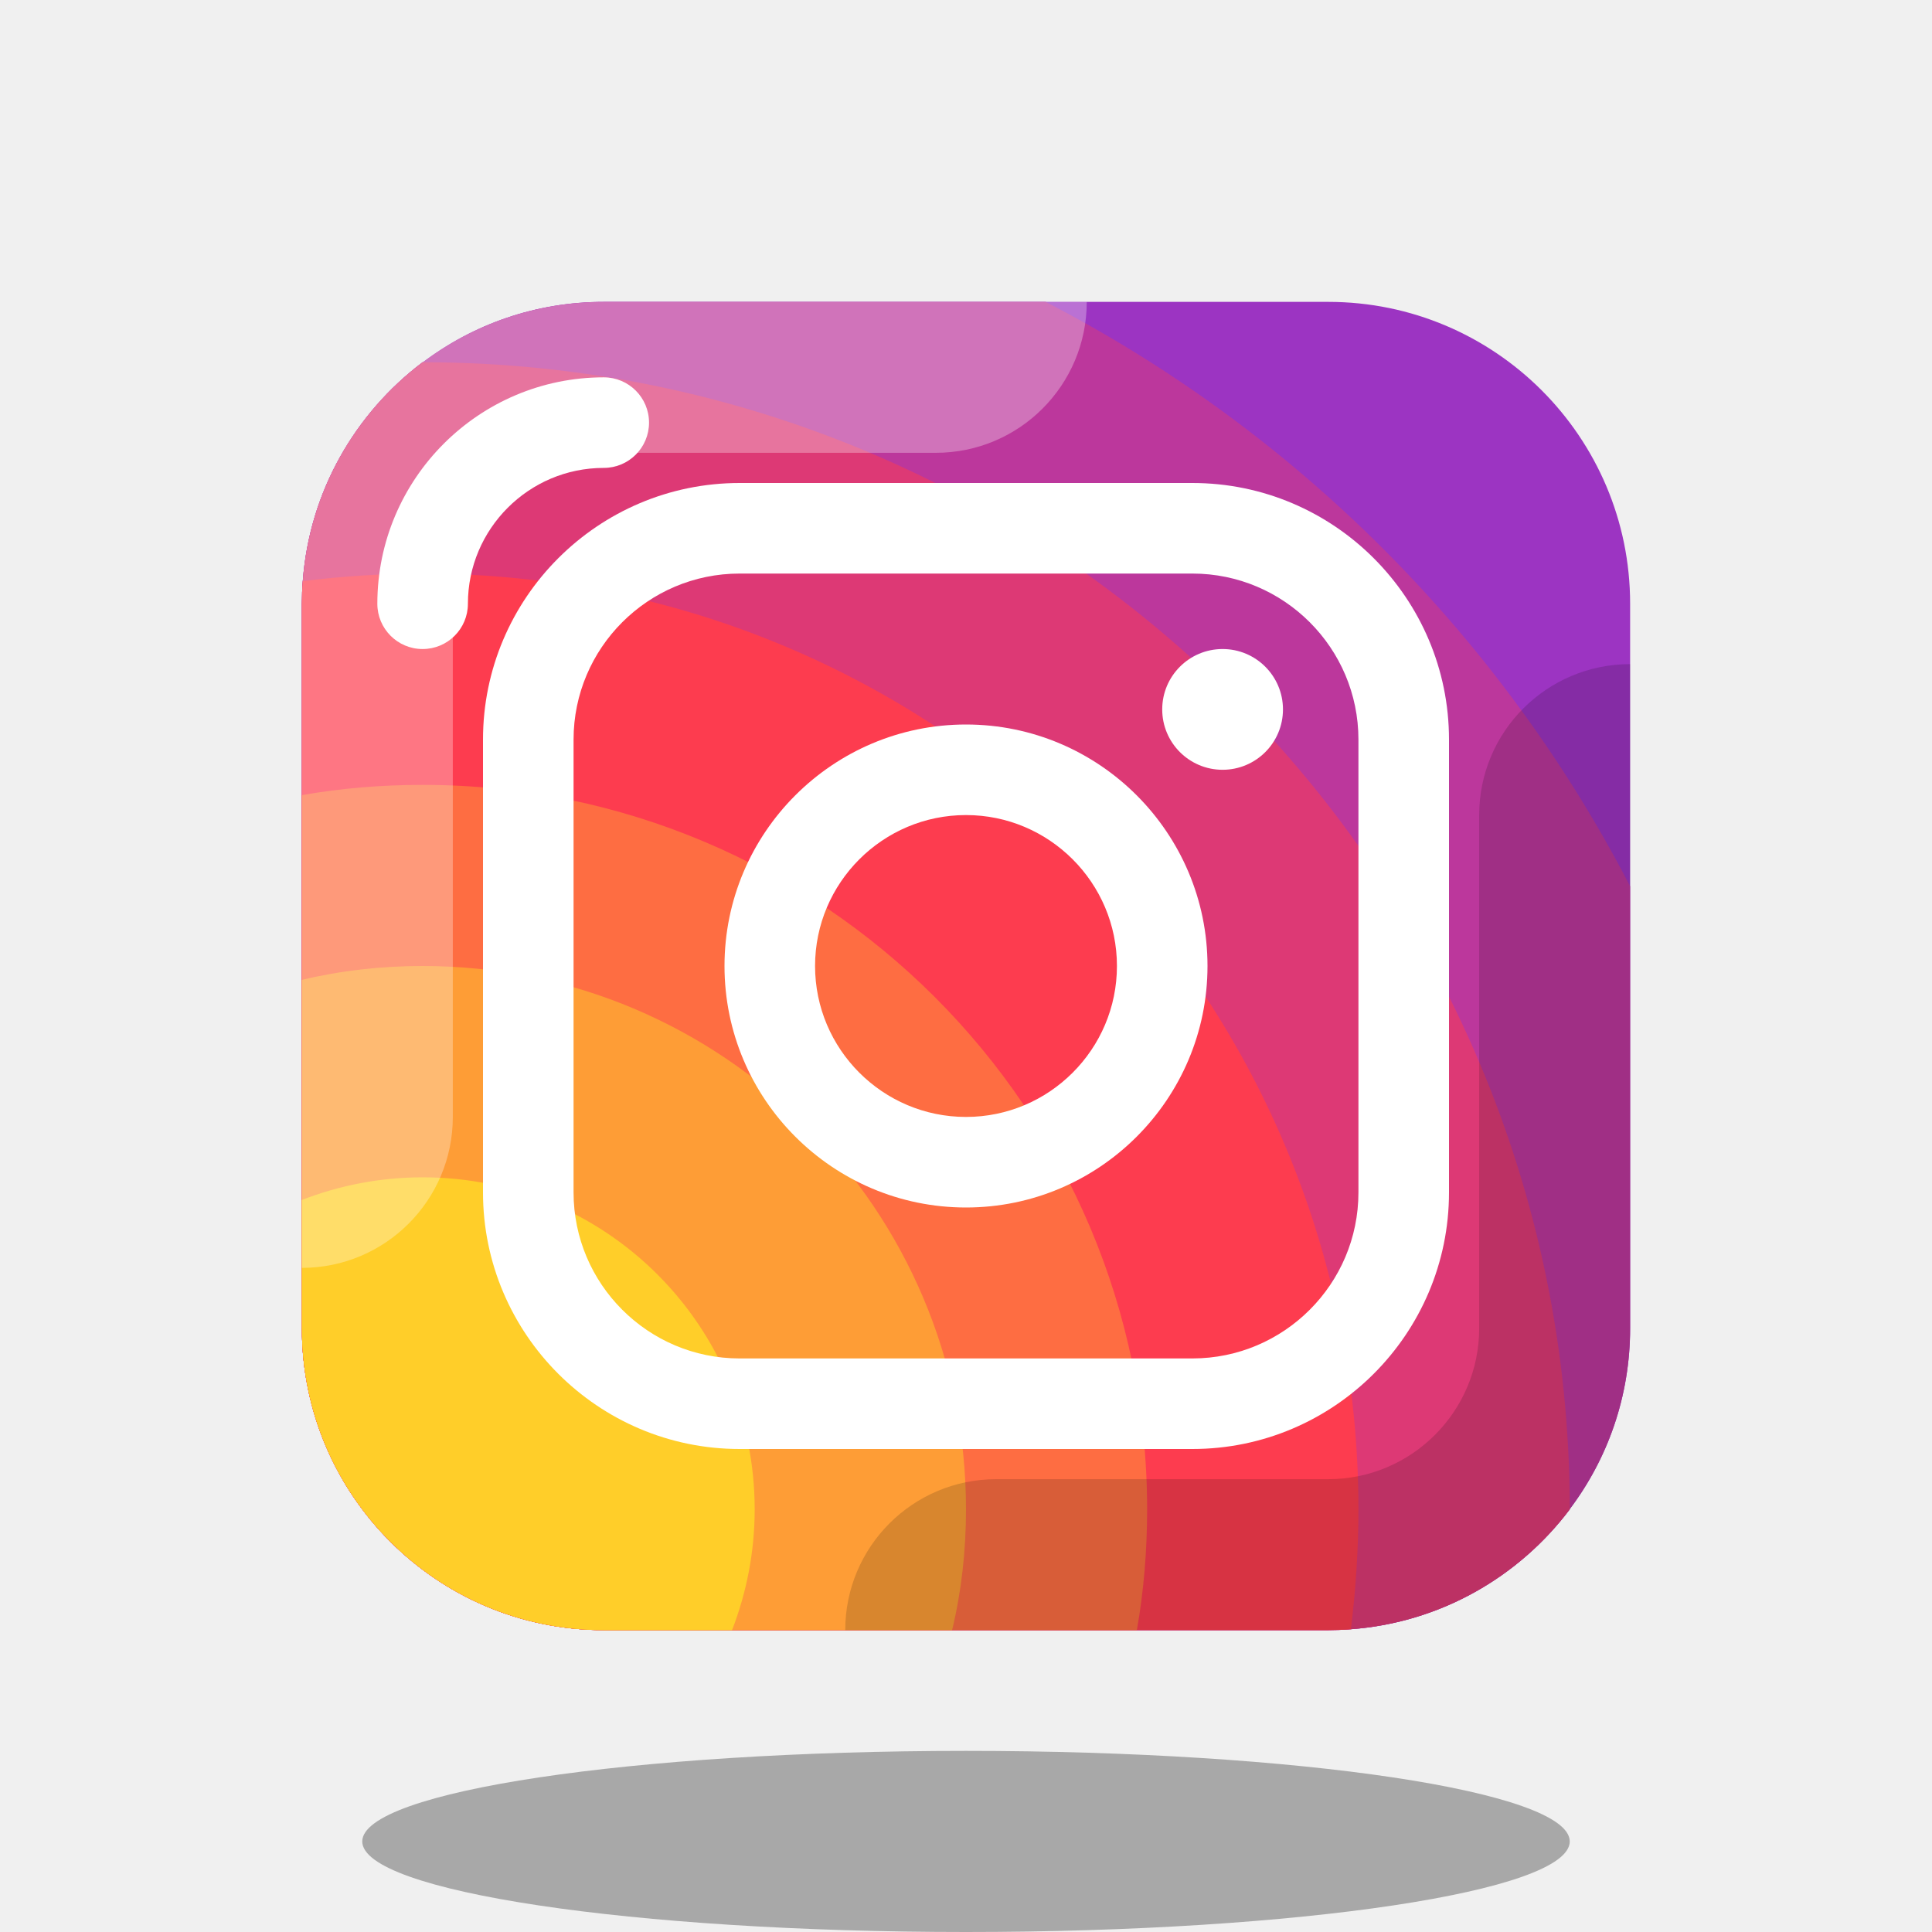
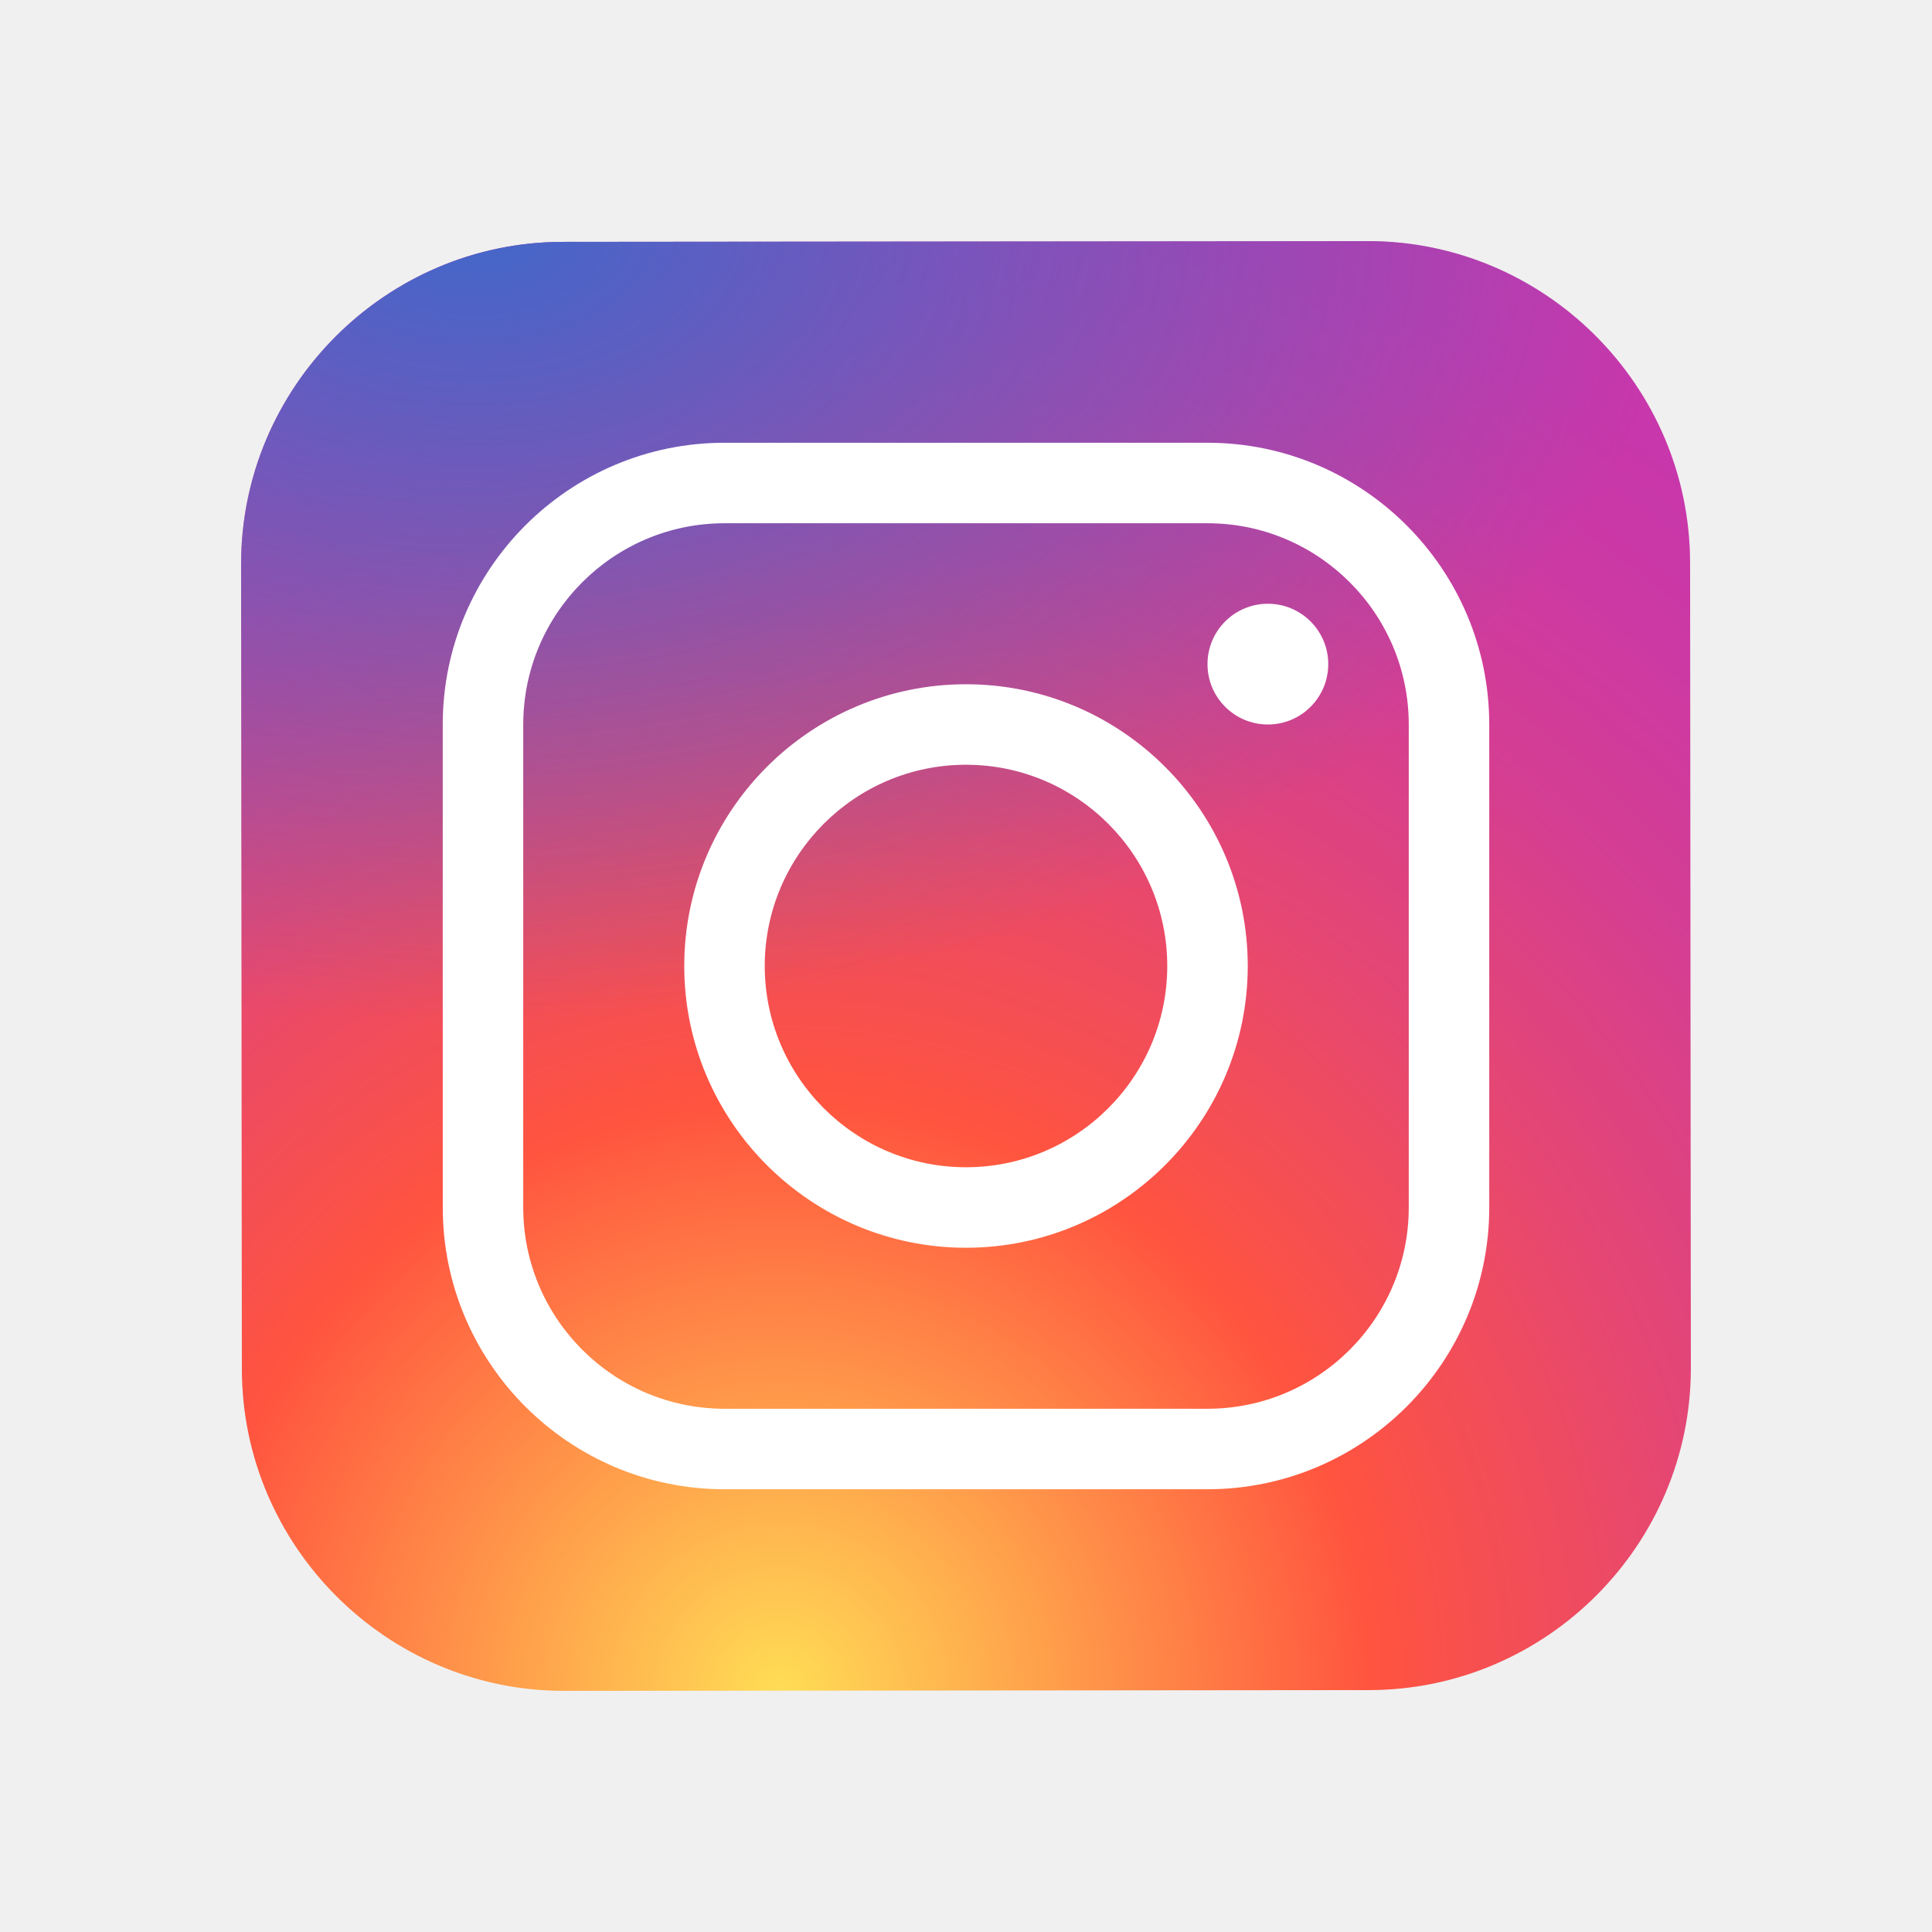
- <svg xmlns="http://www.w3.org/2000/svg" viewBox="0 0 64 64" width="64px" height="64px">
-   <path fill="#9c34c2" d="M54,20v24c0,2.25-0.74,4.32-2,5.99V50c-1.69,2.24-4.29,3.75-7.25,3.97C44.51,53.99,44.25,54,44,54H20 c-5.52,0-10-4.48-10-10V20c0-0.25,0.01-0.51,0.03-0.75c0.22-2.96,1.73-5.56,3.97-7.25h0.01c1.67-1.26,3.74-2,5.99-2h24 C49.52,10,54,14.48,54,20z" />
-   <path fill="#bc379c" d="M54,29.36V44c0,2.25-0.74,4.32-2,5.99V50c-1.69,2.24-4.29,3.75-7.25,3.97 C44.51,53.99,44.25,54,44,54H20c-5.52,0-10-4.48-10-10V20c0-0.25,0.01-0.51,0.03-0.75c0.22-2.96,1.73-5.56,3.97-7.25h0.01 c1.67-1.26,3.74-2,5.99-2h14.64C42.93,14.29,49.71,21.07,54,29.36z" />
-   <path fill="#dd3975" d="M52,49.99V50c-1.69,2.24-4.29,3.75-7.25,3.97C44.51,53.99,44.25,54,44,54H20c-5.52,0-10-4.48-10-10 V20c0-0.25,0.01-0.51,0.03-0.75c0.22-2.96,1.73-5.56,3.97-7.25h0.01C34.99,12.01,51.99,29.01,52,49.99z" />
-   <path fill="#fd3c4f" d="M45,50c0,1.34-0.09,2.67-0.25,3.97C44.51,53.99,44.25,54,44,54H20c-5.52,0-10-4.48-10-10V20 c0-0.25,0.01-0.51,0.03-0.75C11.33,19.09,12.66,19,14,19C31.12,19,45,32.88,45,50z" />
-   <path fill="#fe6d42" d="M38,50c0,1.36-0.11,2.7-0.34,4H20c-5.52,0-10-4.48-10-10V26.34c1.3-0.23,2.64-0.34,4-0.34 C27.25,26,38,36.75,38,50z" />
-   <path fill="#fe9d36" d="M32,50c0,1.37-0.15,2.71-0.46,4H20c-5.52,0-10-4.48-10-10V32.46c1.29-0.31,2.63-0.46,4-0.46 C23.94,32,32,40.06,32,50z" />
-   <path fill="#ffce29" d="M25,50c0,1.41-0.27,2.76-0.75,4H20c-5.52,0-10-4.48-10-10v-4.25c1.24-0.48,2.59-0.75,4-0.75 C20.08,39,25,43.92,25,50z" />
-   <ellipse cx="32" cy="61" opacity=".3" rx="20" ry="3" />
-   <g>
-     <path fill="#fff" d="M31,15c2.761,0,5-2.238,5-5H20c-5.523,0-10,4.477-10,10v22c2.761,0,5-2.238,5-5V20 c0-2.757,2.243-5,5-5H31z" opacity=".3" />
-     <path d="M54,44V22c-2.761,0-5,2.238-5,5v17c0,2.757-2.243,5-5,5H33c-2.761,0-5,2.238-5,5h16 C49.523,54,54,49.523,54,44z" opacity=".15" />
-   </g>
-   <path fill="#fff" d="M14,21.5c-0.829,0-1.5-0.671-1.5-1.5c0-4.136,3.364-7.5,7.5-7.5c0.829,0,1.5,0.671,1.5,1.5 s-0.671,1.5-1.5,1.5c-2.481,0-4.5,2.019-4.5,4.5C15.5,20.829,14.829,21.5,14,21.5z" />
-   <path fill="#fff" d="M39.5,48h-15c-4.687,0-8.5-3.813-8.5-8.5v-15c0-4.687,3.813-8.5,8.5-8.5h15 c4.687,0,8.5,3.813,8.5,8.5v15C48,44.187,44.187,48,39.5,48z M24.5,19c-3.033,0-5.5,2.467-5.5,5.5v15c0,3.033,2.467,5.5,5.5,5.5h15 c3.033,0,5.5-2.467,5.5-5.5v-15c0-3.033-2.467-5.5-5.5-5.5H24.5z" />
-   <path fill="#fff" d="M32,40c-4.411,0-8-3.589-8-8s3.589-8,8-8s8,3.589,8,8S36.411,40,32,40z M32,27c-2.757,0-5,2.243-5,5 s2.243,5,5,5s5-2.243,5-5S34.757,27,32,27z" />
-   <circle cx="40.5" cy="23.5" r="2" fill="#fff" />
+ <svg xmlns="http://www.w3.org/2000/svg" viewBox="0 0 48 48" width="48px" height="48px">
+   <radialGradient id="yOrnnhliCrdS2gy~4tD8ma" cx="19.38" cy="42.035" r="44.899" gradientUnits="userSpaceOnUse">
+     <stop offset="0" stop-color="#fd5" />
+     <stop offset=".328" stop-color="#ff543f" />
+     <stop offset=".348" stop-color="#fc5245" />
+     <stop offset=".504" stop-color="#e64771" />
+     <stop offset=".643" stop-color="#d53e91" />
+     <stop offset=".761" stop-color="#cc39a4" />
+     <stop offset=".841" stop-color="#c837ab" />
+   </radialGradient>
+   <path fill="url(#yOrnnhliCrdS2gy~4tD8ma)" d="M34.017,41.99l-20,0.019c-4.4,0.004-8.003-3.592-8.008-7.992l-0.019-20 c-0.004-4.4,3.592-8.003,7.992-8.008l20-0.019c4.4-0.004,8.003,3.592,8.008,7.992l0.019,20 C42.014,38.383,38.417,41.986,34.017,41.99z" />
+   <radialGradient id="yOrnnhliCrdS2gy~4tD8mb" cx="11.786" cy="5.54" r="29.813" gradientTransform="matrix(1 0 0 .6663 0 1.849)" gradientUnits="userSpaceOnUse">
+     <stop offset="0" stop-color="#4168c9" />
+     <stop offset=".999" stop-color="#4168c9" stop-opacity="0" />
+   </radialGradient>
+   <path fill="url(#yOrnnhliCrdS2gy~4tD8mb)" d="M34.017,41.99l-20,0.019c-4.4,0.004-8.003-3.592-8.008-7.992l-0.019-20 c-0.004-4.4,3.592-8.003,7.992-8.008l20-0.019c4.4-0.004,8.003,3.592,8.008,7.992l0.019,20 C42.014,38.383,38.417,41.986,34.017,41.99z" />
+   <path fill="#fff" d="M24,31c-3.859,0-7-3.14-7-7s3.141-7,7-7s7,3.14,7,7S27.859,31,24,31z M24,19c-2.757,0-5,2.243-5,5 s2.243,5,5,5s5-2.243,5-5S26.757,19,24,19z" />
+   <circle cx="31.5" cy="16.5" r="1.5" fill="#fff" />
+   <path fill="#fff" d="M30,37H18c-3.859,0-7-3.14-7-7V18c0-3.86,3.141-7,7-7h12c3.859,0,7,3.14,7,7v12 C37,33.86,33.859,37,30,37z M18,13c-2.757,0-5,2.243-5,5v12c0,2.757,2.243,5,5,5h12c2.757,0,5-2.243,5-5V18c0-2.757-2.243-5-5-5H18z" />
</svg>
